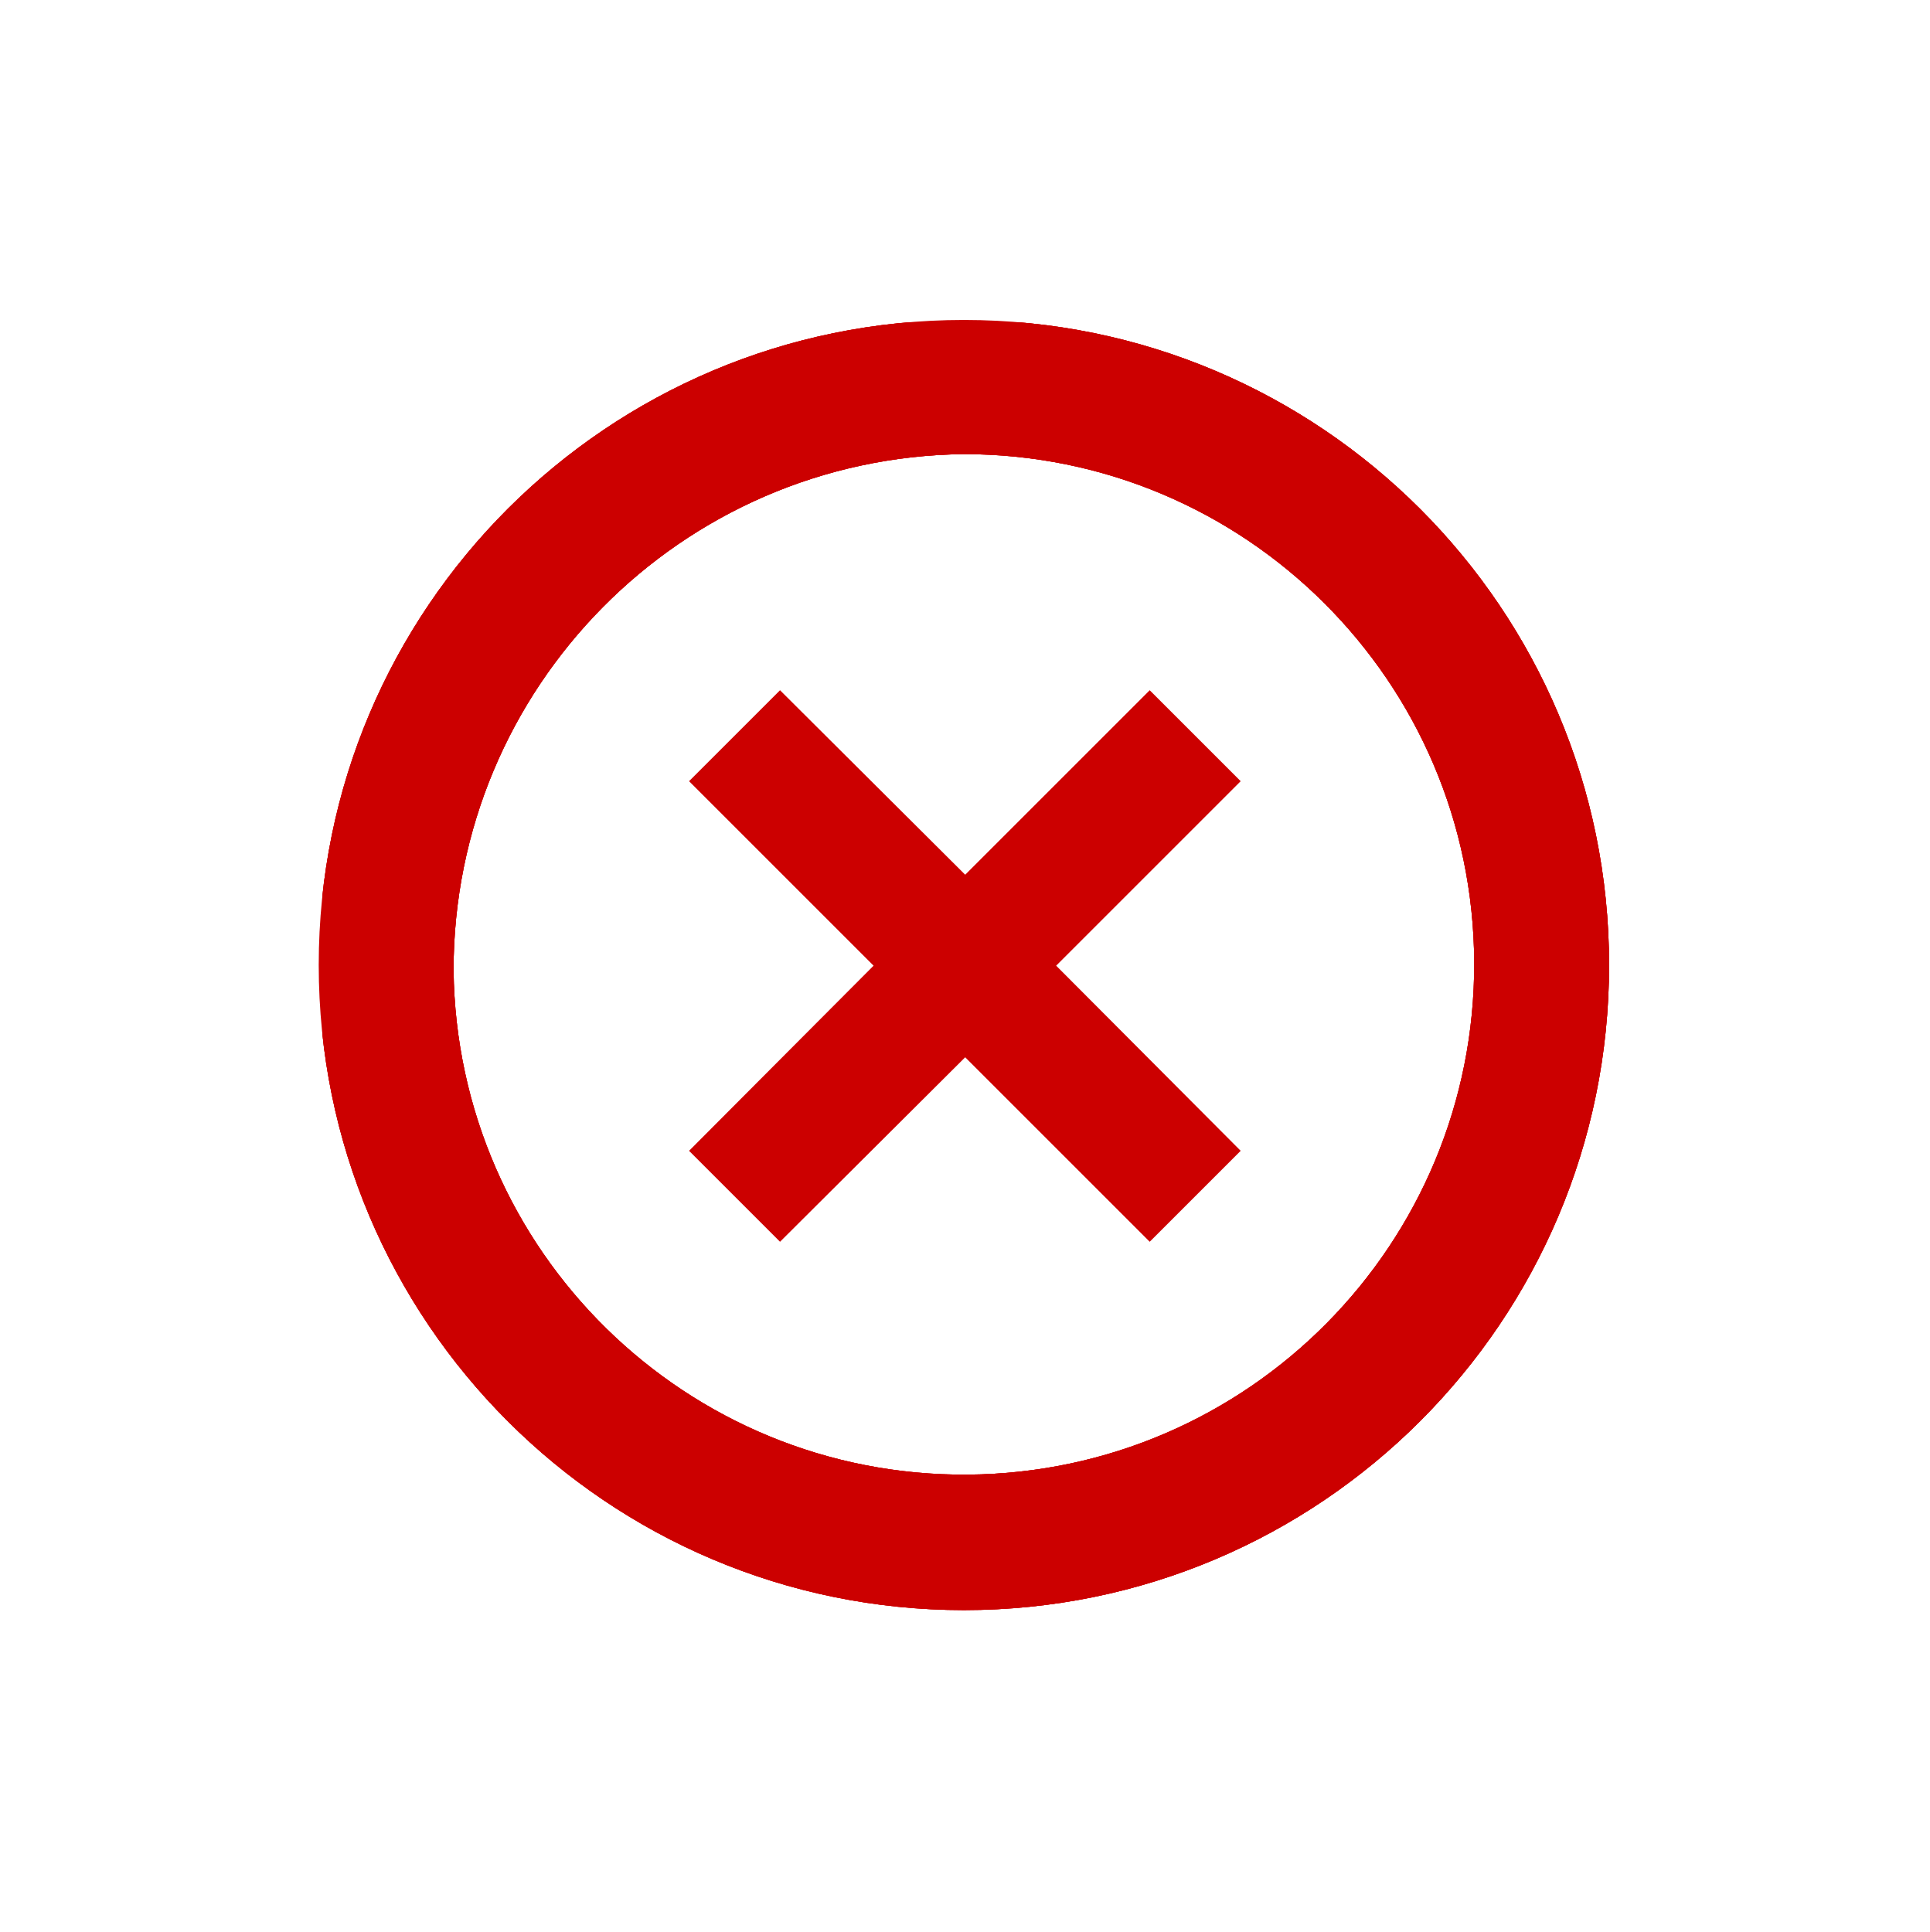
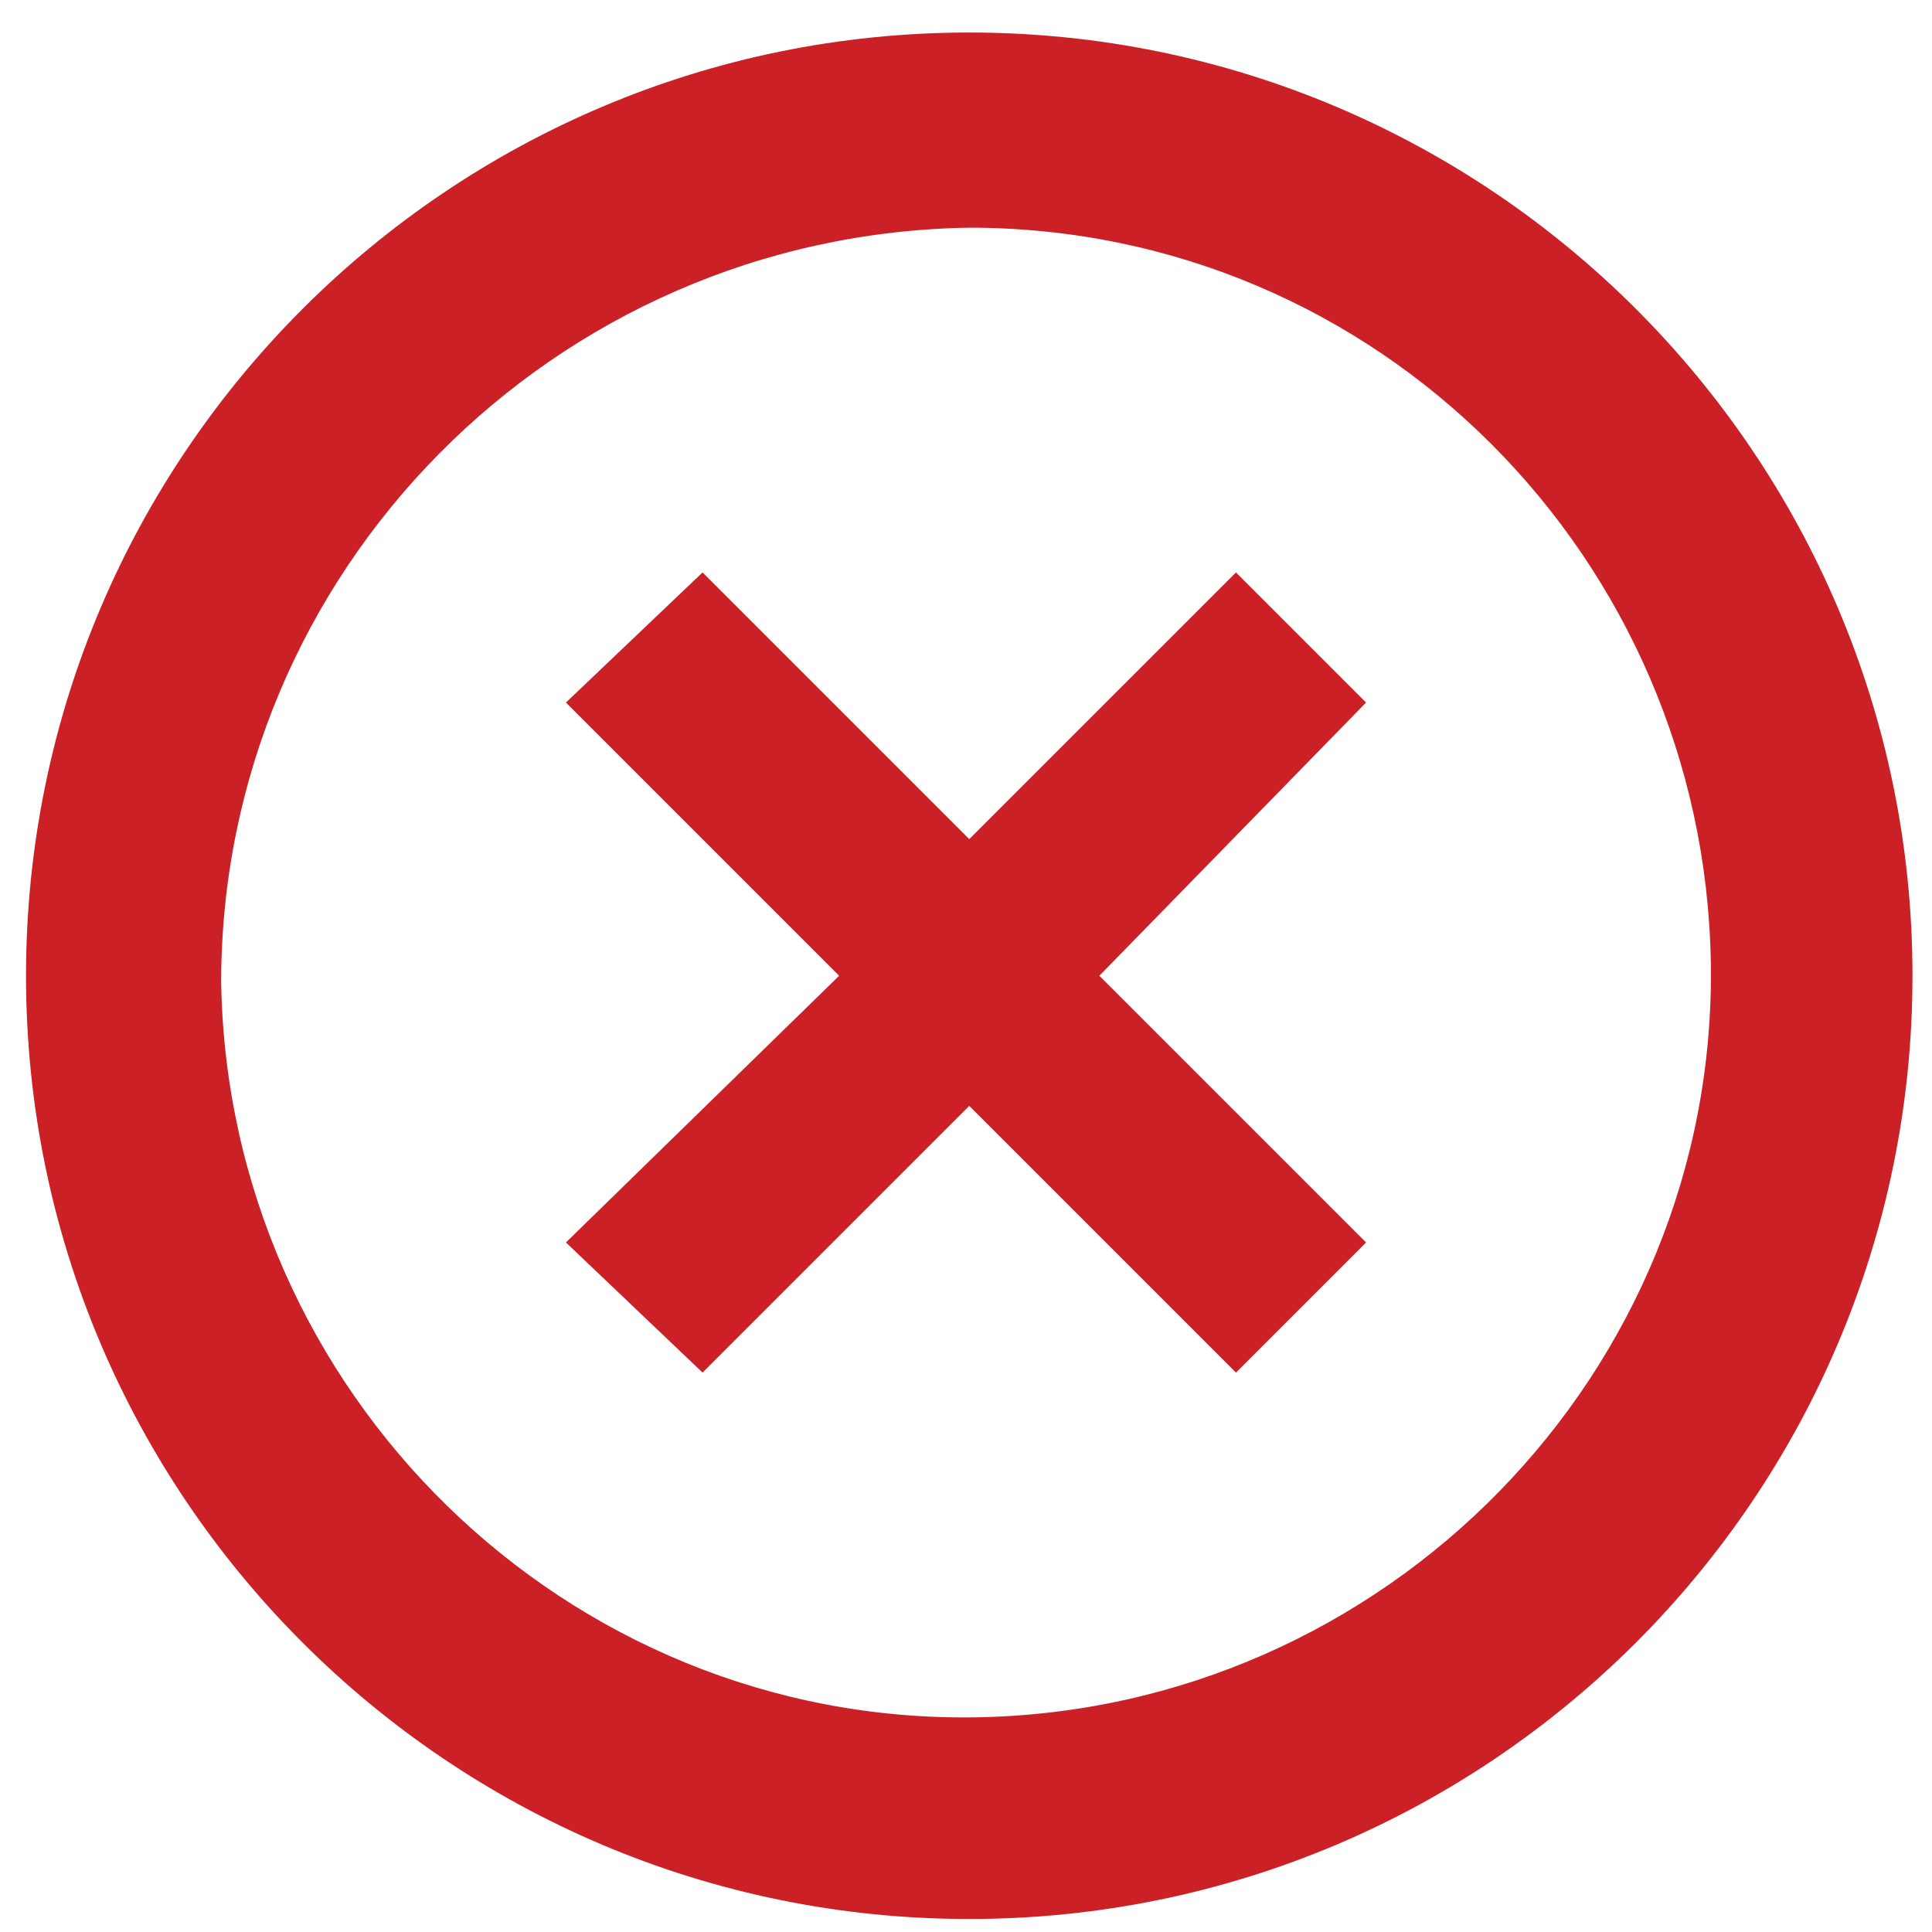
- <svg xmlns="http://www.w3.org/2000/svg" id="Layer_1" data-name="Layer 1" viewBox="0 0 29.91 29.95">
-   <defs>
-     <style>.cls-1,.cls-2,.cls-3{fill:#c00;}.cls-1{clip-rule:evenodd;}.cls-3{fill-rule:evenodd;}.cls-4{clip-path:url(#clip-path);}.cls-5{clip-path:url(#clip-path-2);}</style>
-     <clipPath id="clip-path" transform="translate(4.64 3.96)">
-       <path class="cls-1" d="M10.3,21a10,10,0,1,1,10-10,10,10,0,0,1-10,10m0-17.92a8,8,0,0,0-7.91,8,7.91,7.91,0,1,0,7.91-8" />
-     </clipPath>
-     <clipPath id="clip-path-2" transform="translate(4.64 3.96)">
-       <rect class="cls-2" x="0.36" y="1.04" width="20" height="20" />
-     </clipPath>
-   </defs>
-   <path class="cls-3" d="M10.3,21a10,10,0,1,1,10-10,10,10,0,0,1-10,10m0-17.92a8,8,0,0,0-7.91,8,7.91,7.91,0,1,0,7.91-8" transform="translate(4.64 3.96)" />
-   <g class="cls-4">
-     <rect class="cls-2" x="5" y="5" width="20" height="20" />
-     <g class="cls-5">
-       <rect class="cls-2" width="29.91" height="29.95" />
-     </g>
-   </g>
-   <polygon class="cls-2" points="17.82 10.7 14.96 13.56 12.09 10.7 10.68 12.11 13.54 14.97 10.68 17.84 12.09 19.25 14.96 16.39 17.82 19.25 19.23 17.84 16.37 14.97 19.23 12.11 17.82 10.7" />
+ <svg xmlns="http://www.w3.org/2000/svg" version="1.1" id="Layer_1" x="0px" y="0px" viewBox="0 0 29.7 29.7" style="enable-background:new 0 0 29.7 29.7;" xml:space="preserve">
+   <style type="text/css">
+ 	.st0{fill:#CB2026;}
+ </style>
+   <path class="st0" d="M14.9,29.5C6.9,29.5,0.4,23,0.4,15S6.9,0.5,14.9,0.5S29.4,7,29.4,15l0,0C29.4,23,22.9,29.5,14.9,29.5 M14.9,3.5  C8.5,3.6,3.4,8.8,3.4,15.1C3.5,21.4,8.7,26.5,15,26.4c6.3-0.1,11.4-5.3,11.3-11.6C26.2,8.6,21.2,3.5,14.9,3.5" />
+   <polygon class="st0" points="19,8.8 14.9,12.9 10.8,8.8 8.7,10.8 12.9,15 8.7,19.1 10.8,21.1 14.9,17 19,21.1 21,19.1 16.9,15   21,10.8 " />
</svg>
